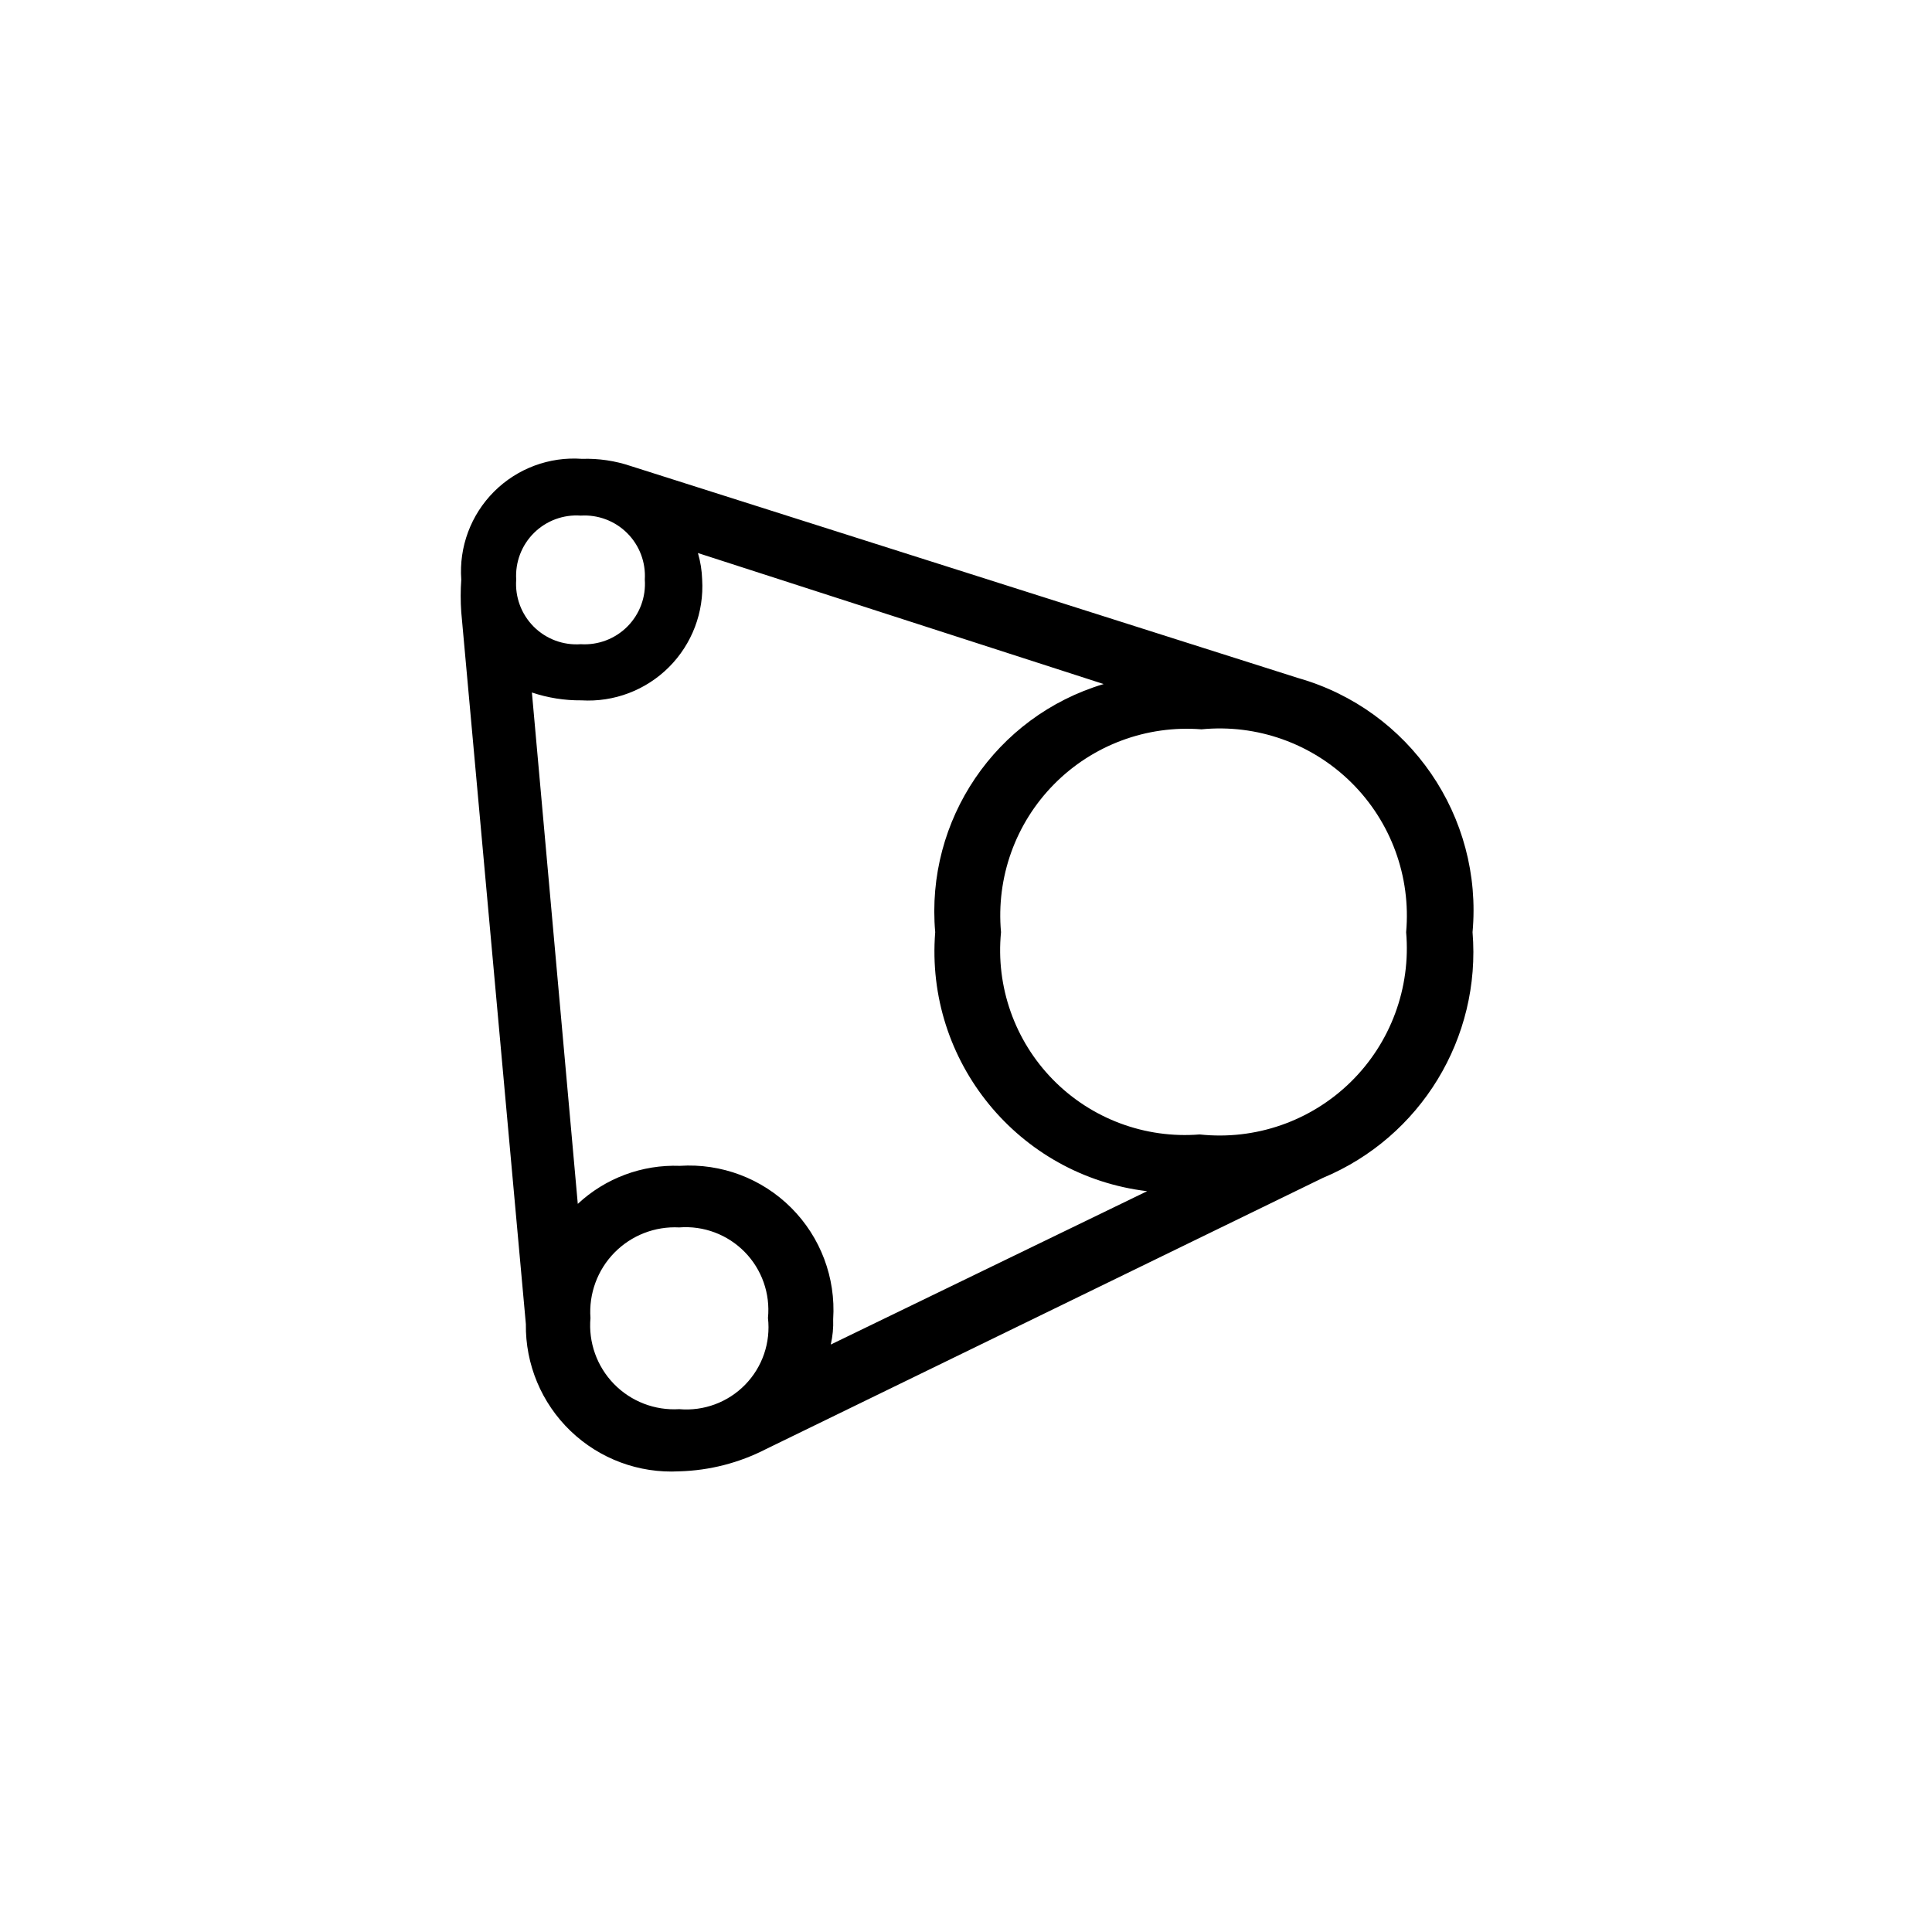
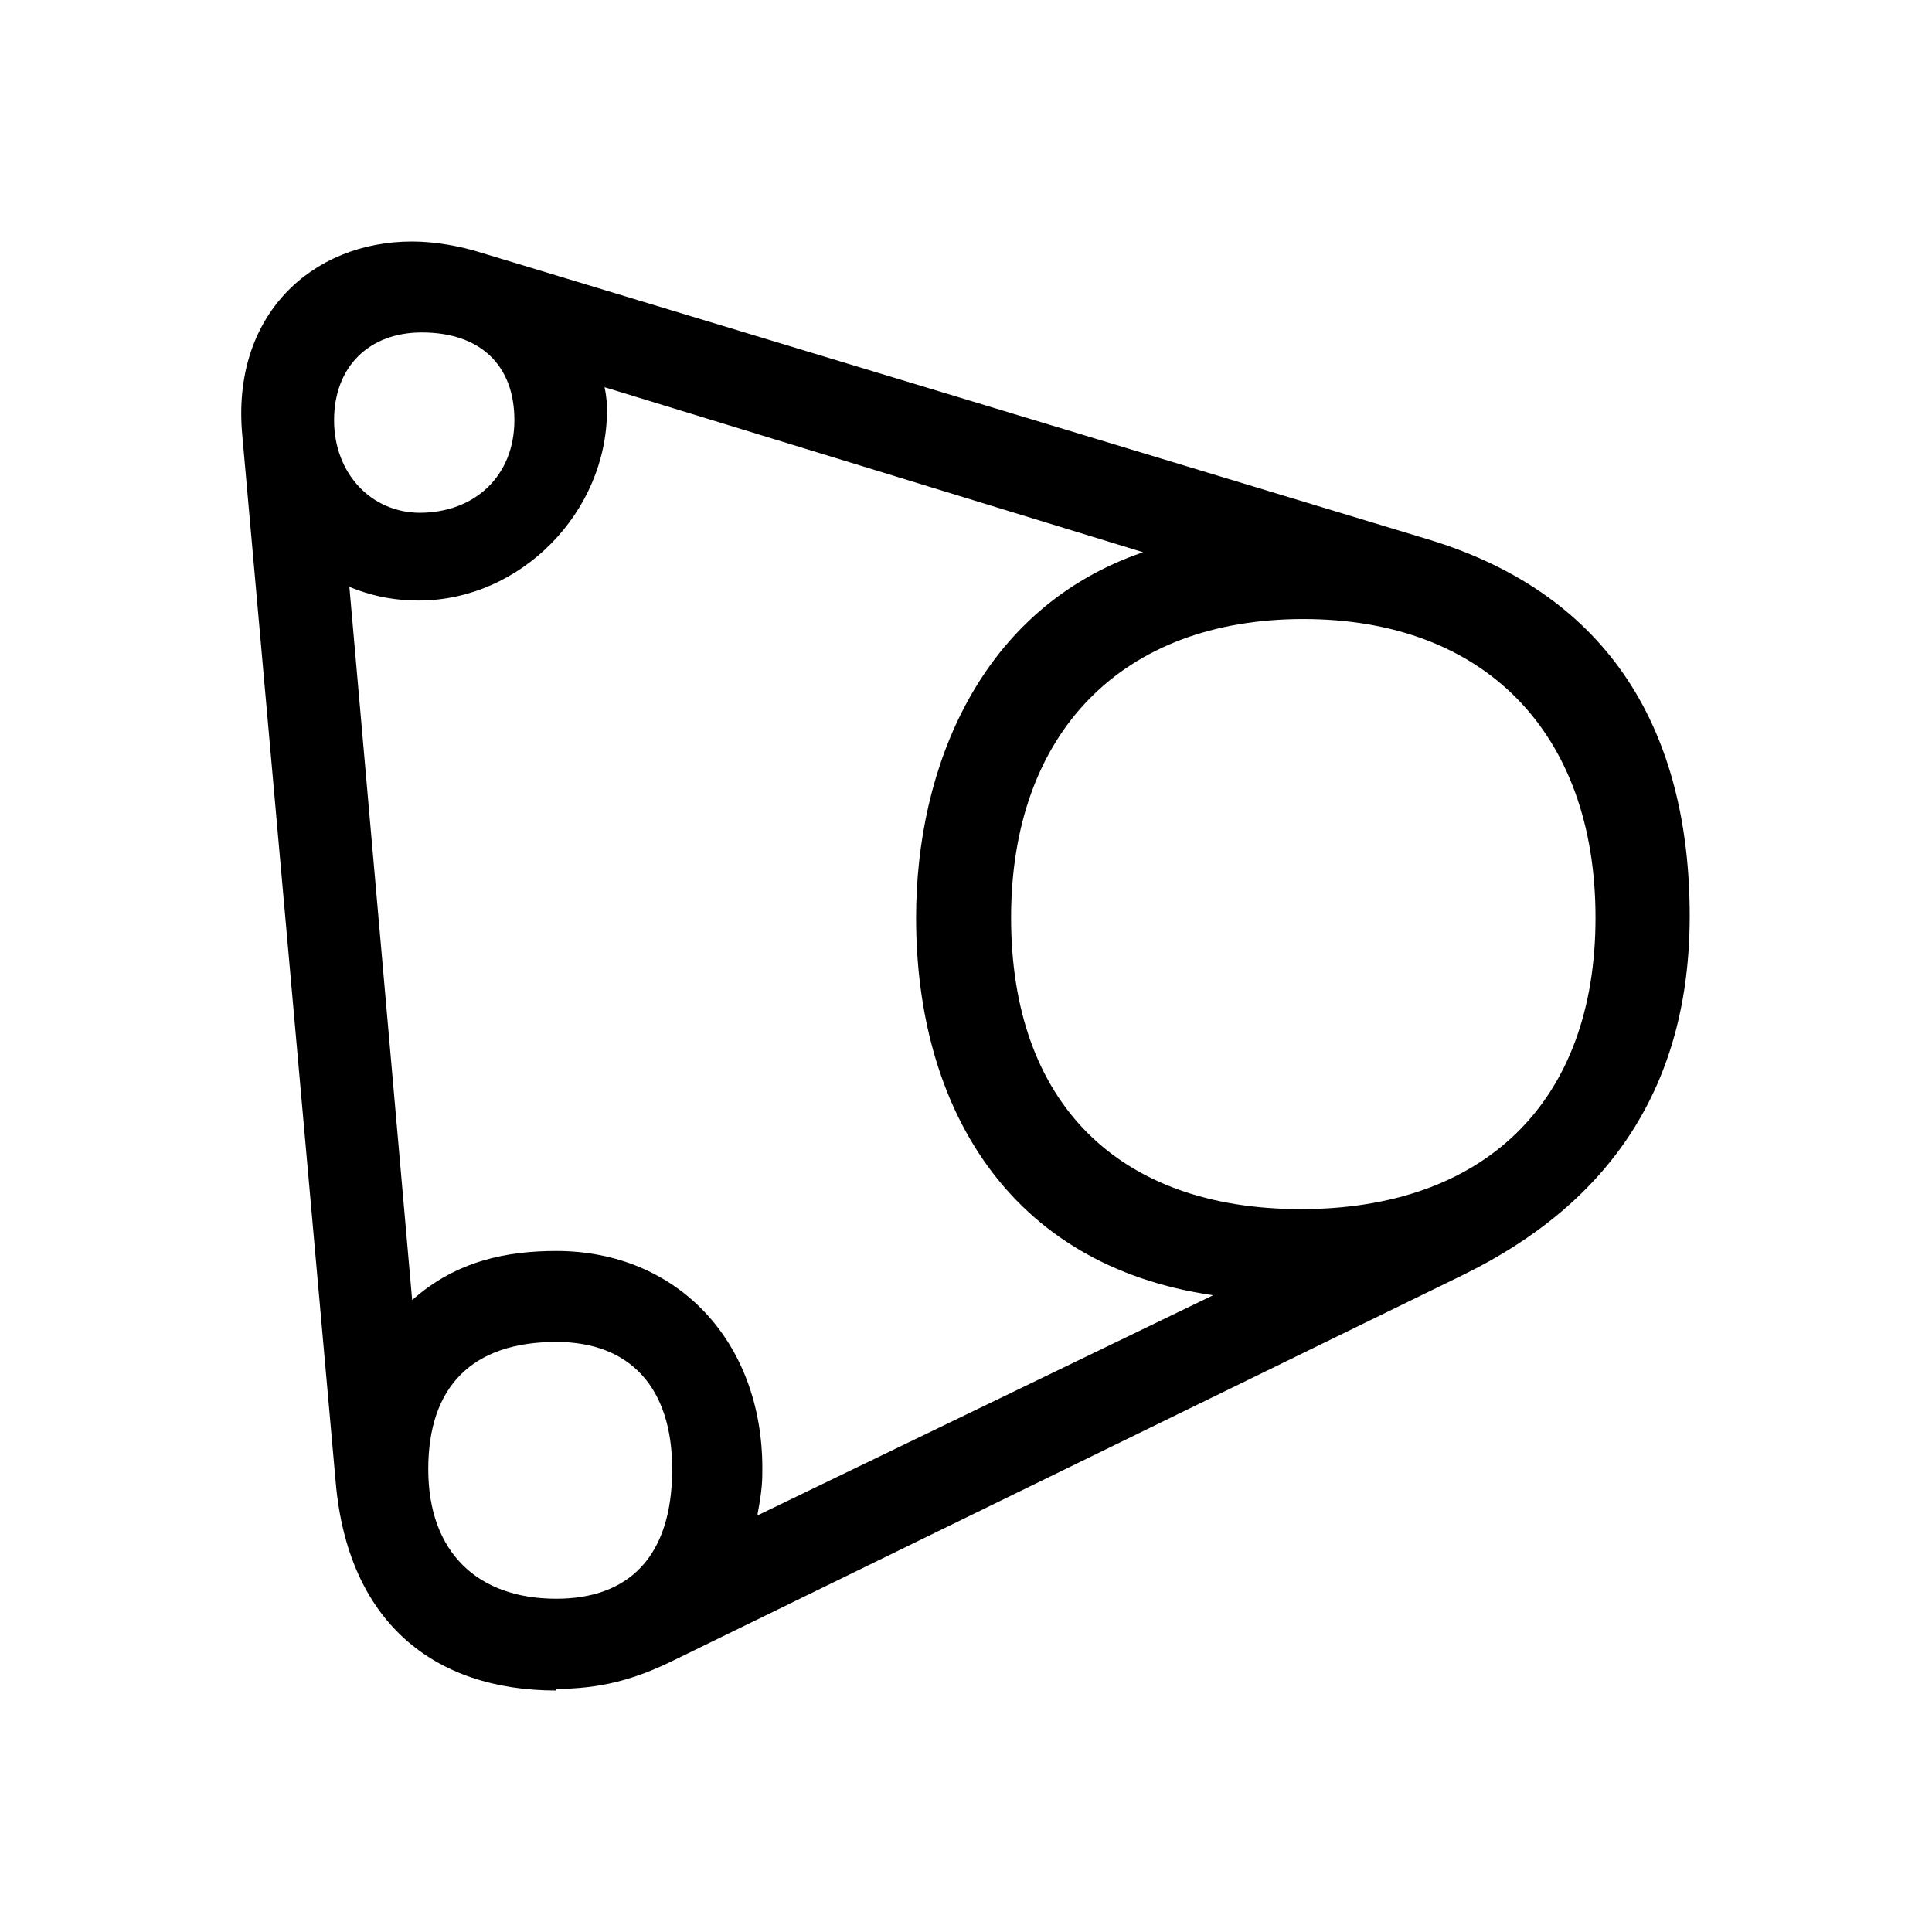
- <svg xmlns="http://www.w3.org/2000/svg" id="Icones" width="32" height="32" viewBox="0 0 32 32">
+ <svg xmlns="http://www.w3.org/2000/svg" width="24" height="24" viewBox="0 0 24 24">
  <defs>
-     <style>.cls-1{fill:none;}</style>
+     <style>.c{fill:none;}</style>
  </defs>
-   <rect class="cls-1" width="32" height="32" />
-   <path d="M11.25,24.37a2.41,2.41,0,0,1-2.54-2.44L7.64,10.14a3.85,3.85,0,0,1,0-.54,1.87,1.87,0,0,1,2-2,2.3,2.3,0,0,1,.81.12L21.5,11.23a4,4,0,0,1,2.89,4.21,4.05,4.05,0,0,1-2.48,4.07L12.69,24A3.34,3.34,0,0,1,11.25,24.37ZM9.62,10.67A1,1,0,0,0,10.68,9.6,1,1,0,0,0,9.62,8.54,1,1,0,0,0,8.55,9.6,1,1,0,0,0,9.62,10.67Zm4.14,11.6L19,19.73a4,4,0,0,1-3.51-4.29,3.93,3.93,0,0,1,2.79-4.11L11.56,9.16a1.76,1.76,0,0,1,.07.44,1.89,1.89,0,0,1-2,2,2.5,2.5,0,0,1-.82-.13l.76,8.47a2.35,2.35,0,0,1,1.69-.63,2.39,2.39,0,0,1,2.54,2.54A1.6,1.6,0,0,1,13.76,22.27Zm-2.51,1.07a1.36,1.36,0,0,0,1.47-1.51,1.37,1.37,0,0,0-1.47-1.5,1.4,1.4,0,0,0-1.47,1.5A1.39,1.39,0,0,0,11.25,23.34Zm5.33-7.9a3.06,3.06,0,0,0,3.29,3.35,3.1,3.1,0,0,0,3.42-3.35,3.1,3.1,0,0,0-3.39-3.36A3.09,3.09,0,0,0,16.58,15.44Z" />
+   <g id="a">
+     <rect class="c" width="24" height="24" />
+   </g>
+   <g id="b">
+     <path d="M6.91,21c-1.53,0-2.59-.86-2.74-2.59L3.01,5.41c-.14-1.49,.86-2.41,2.11-2.41,.29,0,.61,.06,.86,.14l11.76,3.56c2.28,.69,3.25,2.41,3.25,4.68,0,2.1-.98,3.56-2.82,4.46l-9.77,4.77c-.52,.26-.95,.37-1.5,.37h0Zm-1.7-14.63c.69,0,1.18-.46,1.18-1.15s-.43-1.09-1.15-1.09c-.66,0-1.09,.43-1.09,1.09s.46,1.15,1.07,1.15h0Zm4.21,12.45l5.65-2.73c-2.56-.37-3.69-2.36-3.69-4.69,0-1.87,.8-3.85,2.82-4.54l-6.69-2.05c.03,.14,.03,.23,.03,.29,0,1.26-1.07,2.36-2.34,2.36-.23,0-.52-.03-.86-.17l.78,8.86c.55-.49,1.18-.61,1.79-.61,1.5,0,2.56,1.12,2.56,2.7,0,.14,0,.26-.06,.57h0Zm-2.51,1.04c.89,0,1.44-.51,1.44-1.61,0-1.01-.52-1.58-1.44-1.58-1.04,0-1.59,.55-1.59,1.58s.61,1.61,1.59,1.61Zm5.65-8.46c0,2.3,1.33,3.62,3.6,3.62s3.66-1.32,3.66-3.62-1.38-3.71-3.63-3.71-3.63,1.41-3.63,3.71h0Z" />
+   </g>
</svg>
